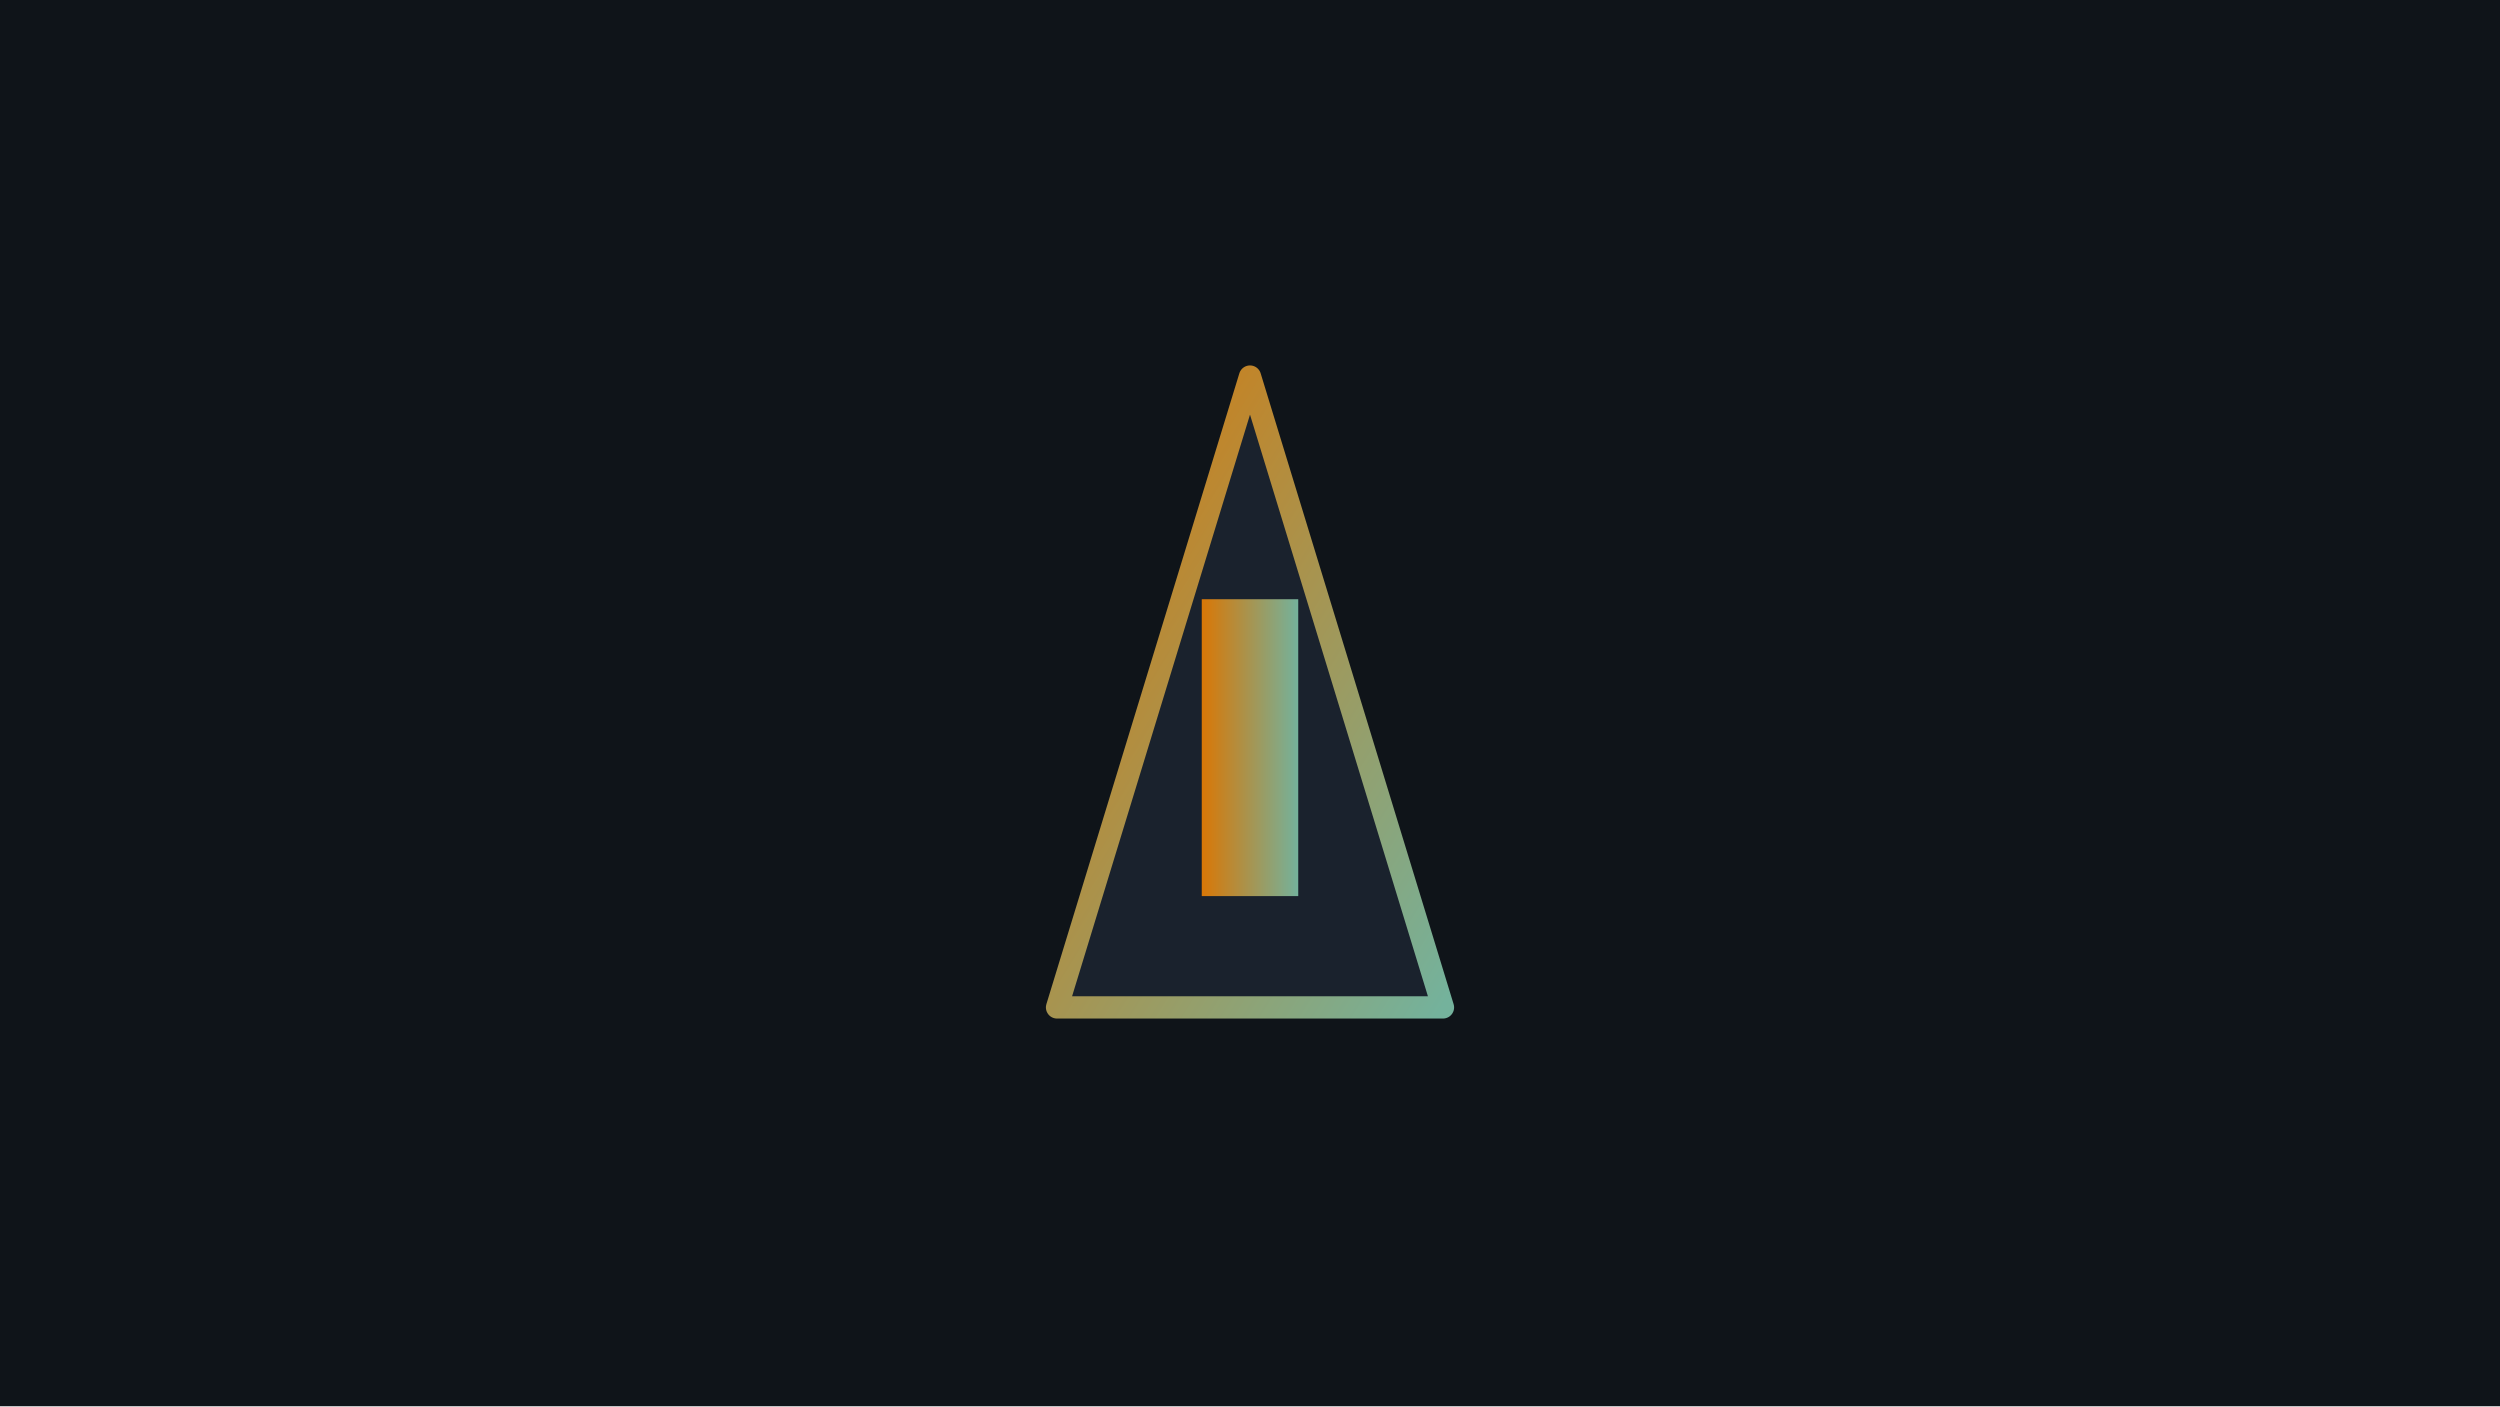
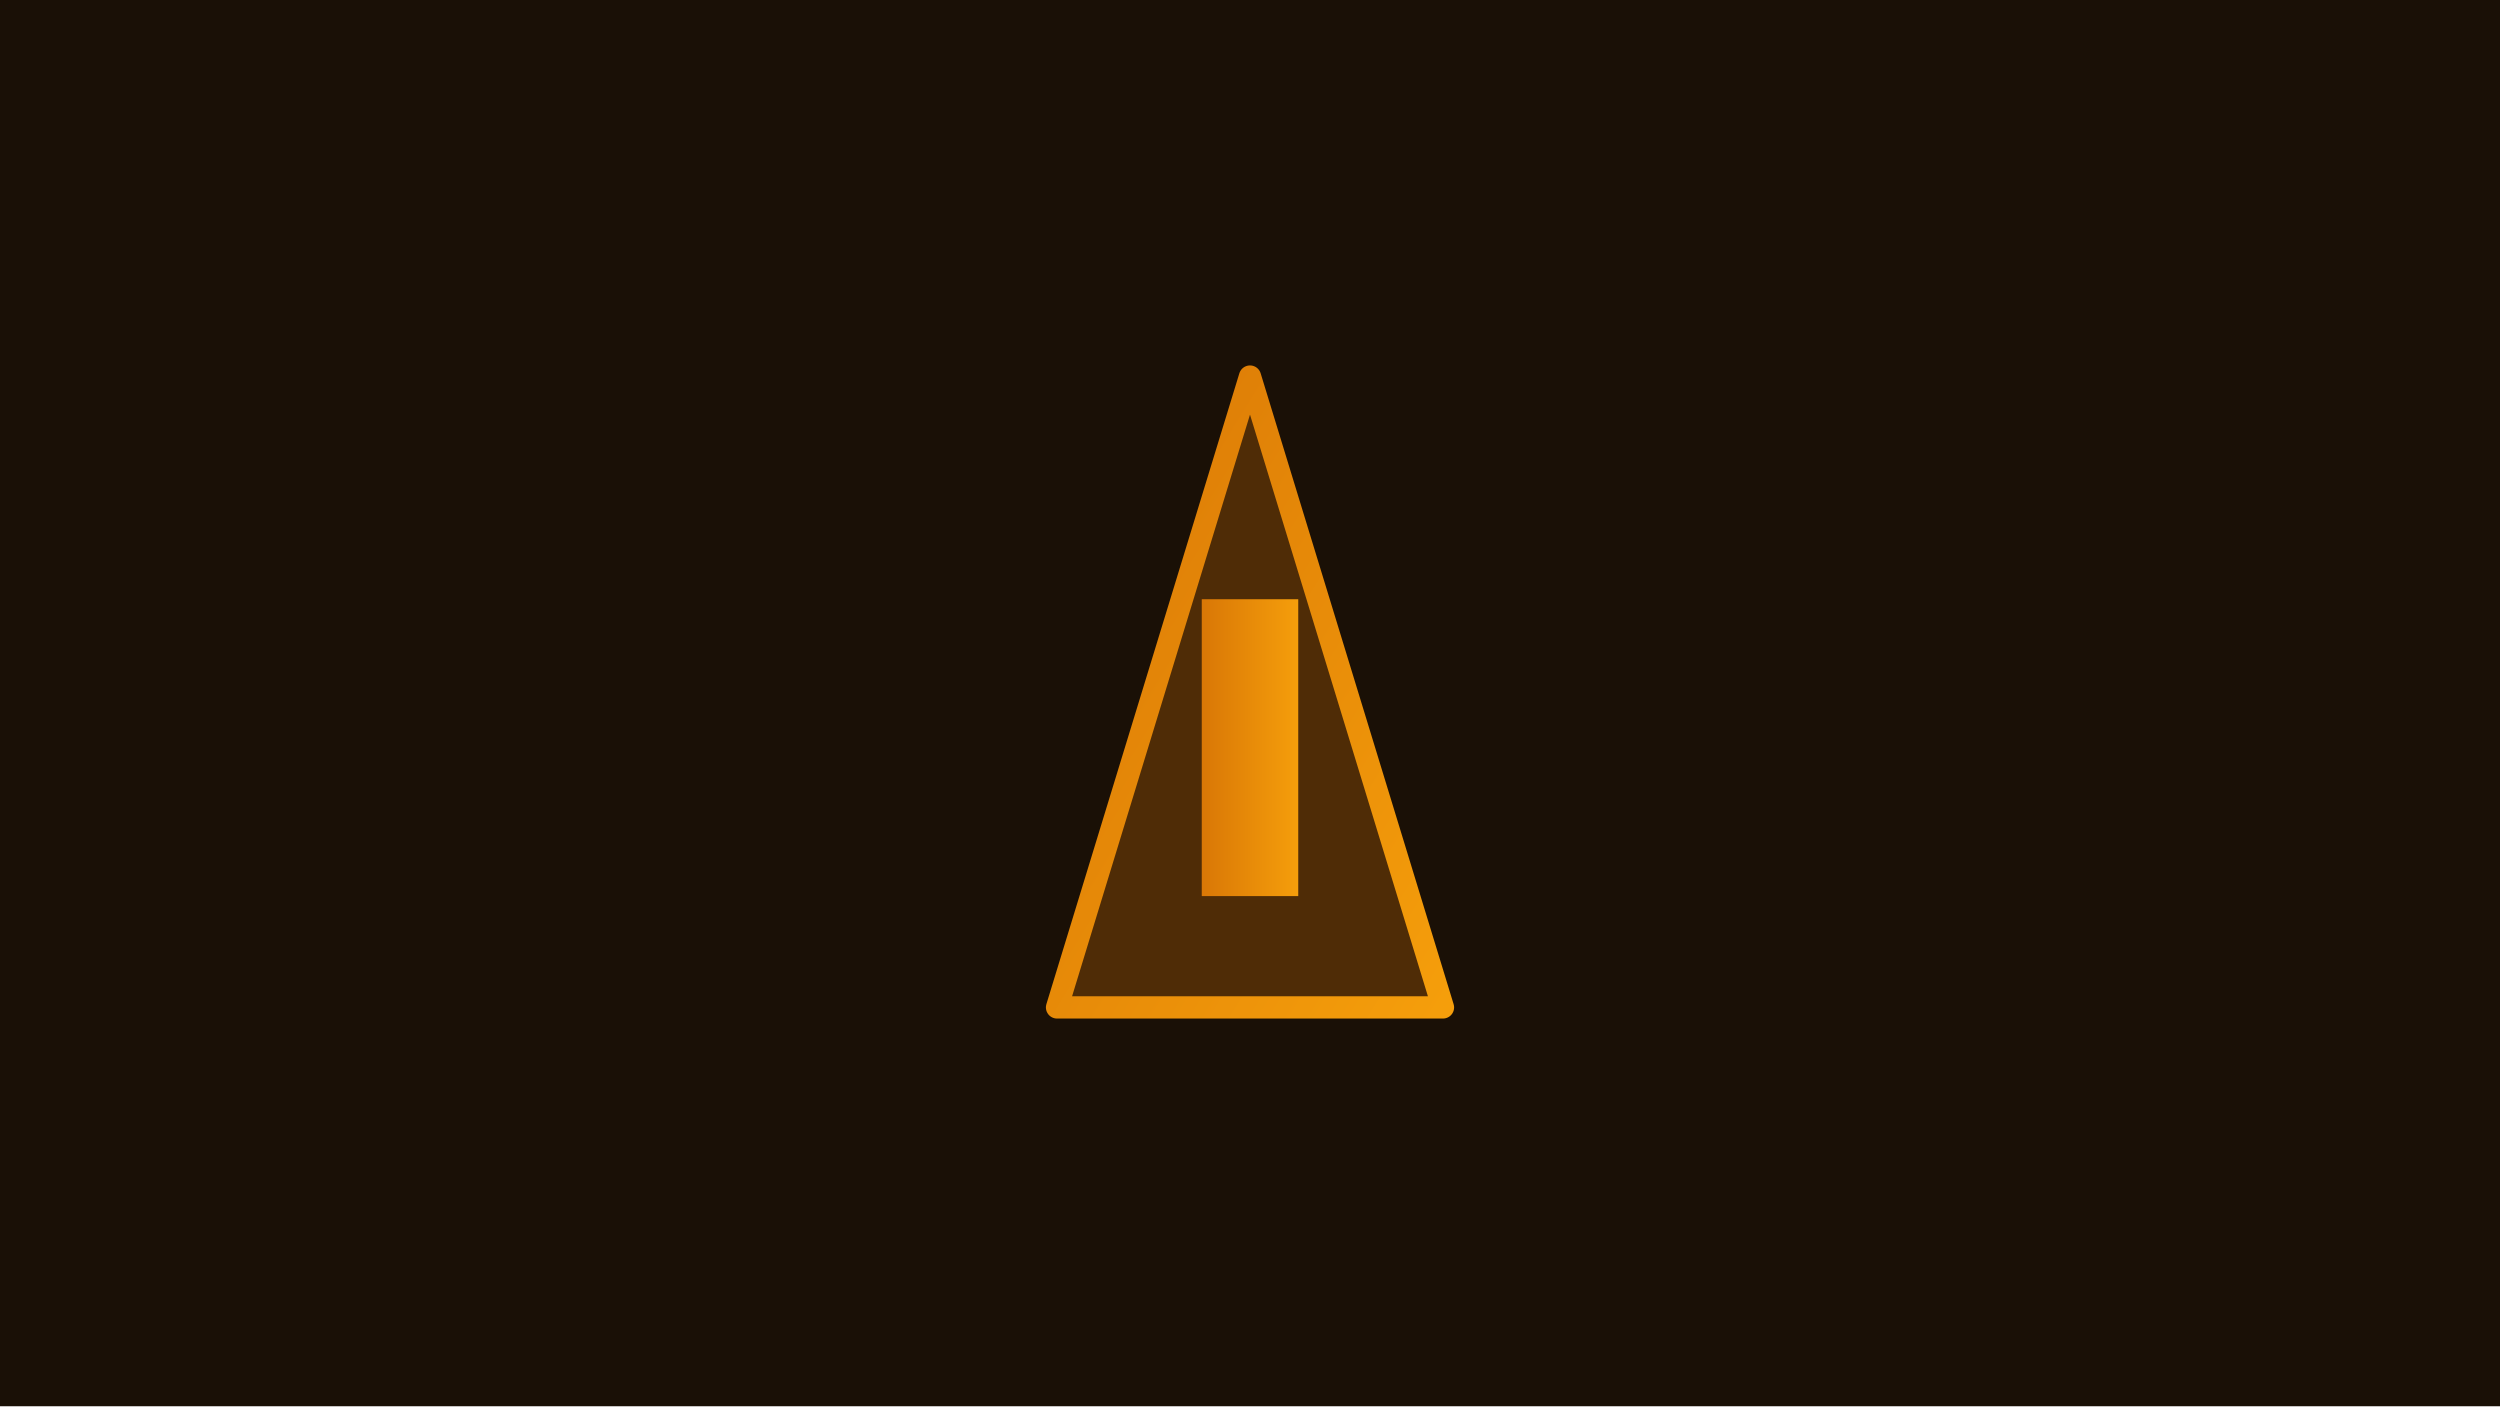
<svg xmlns="http://www.w3.org/2000/svg" viewBox="0 0 1280 720" width="1280" height="720" role="img" aria-label="valheim-workbench-hut">
  <defs>
    <linearGradient id="ac" x1="0" y1="0" x2="1" y2="1">
      <stop offset="0" stop-color="#d97706" />
-       <stop offset="1" stop-color="#74b29c" />
+       <stop offset="1" stop-color="#f59e0b" />
    </linearGradient>
    <linearGradient id="gWarm" x1="0%" y1="0%" x2="100%" y2="0%">
      <stop offset="0%" stop-color="#d97706" />
-       <stop offset="100%" stop-color="#74b29c" />
+       <stop offset="100%" stop-color="#f59e0b" />
    </linearGradient>
    <linearGradient id="canvasGrad" x1="0%" y1="0%" x2="100%" y2="100%">
-       <stop offset="0%" stop-color="#0a0e14" />
-       <stop offset="45%" stop-color="#151c28" />
-       <stop offset="100%" stop-color="#0c1820" />
-     </linearGradient>
-     <linearGradient id="bg" x1="0" y1="0" x2="1" y2="1">
-       <stop offset="0" stop-color="#1e1b4b" />
-       <stop offset="0.55" stop-color="#0f3a4a" />
-       <stop offset="1" stop-color="#0f766e" />
+       <stop offset="0%" stop-color="#1a1107" />
+       <stop offset="45%" stop-color="#442606" />
+       <stop offset="100%" stop-color="#1a1006" />
    </linearGradient>
    <radialGradient id="glowA" cx="18%" cy="22%" r="55%">
-       <stop offset="0%" stop-color="#d97706" stop-opacity="0.22" />
+       <stop offset="0%" stop-color="#d97706" stop-opacity="0.28" />
      <stop offset="100%" stop-color="#d97706" stop-opacity="0" />
    </radialGradient>
    <radialGradient id="glowB" cx="88%" cy="78%" r="50%">
-       <stop offset="0%" stop-color="#74b29c" stop-opacity="0.20" />
-       <stop offset="100%" stop-color="#74b29c" stop-opacity="0" />
+       <stop offset="0%" stop-color="#f59e0b" stop-opacity="0.24" />
+       <stop offset="100%" stop-color="#f59e0b" stop-opacity="0" />
    </radialGradient>
  </defs>
-   <rect width="1280" height="720" fill="#0f1419" />
+   <rect width="1280" height="720" fill="#1a1006" />
  <g transform="translate(396.8 116.8) scale(0.95)">
-     <path d="M256 80 L360 420 H152 Z" fill="#1a222d" stroke="url(#ac)" stroke-width="12" stroke-linejoin="round" />
+     <path d="M256 80 L360 420 H152 Z" fill="#4f2c06" stroke="url(#ac)" stroke-width="12" stroke-linejoin="round" />
    <rect x="230" y="200" width="52" height="160" fill="url(#gWarm)" />
  </g>
</svg>
